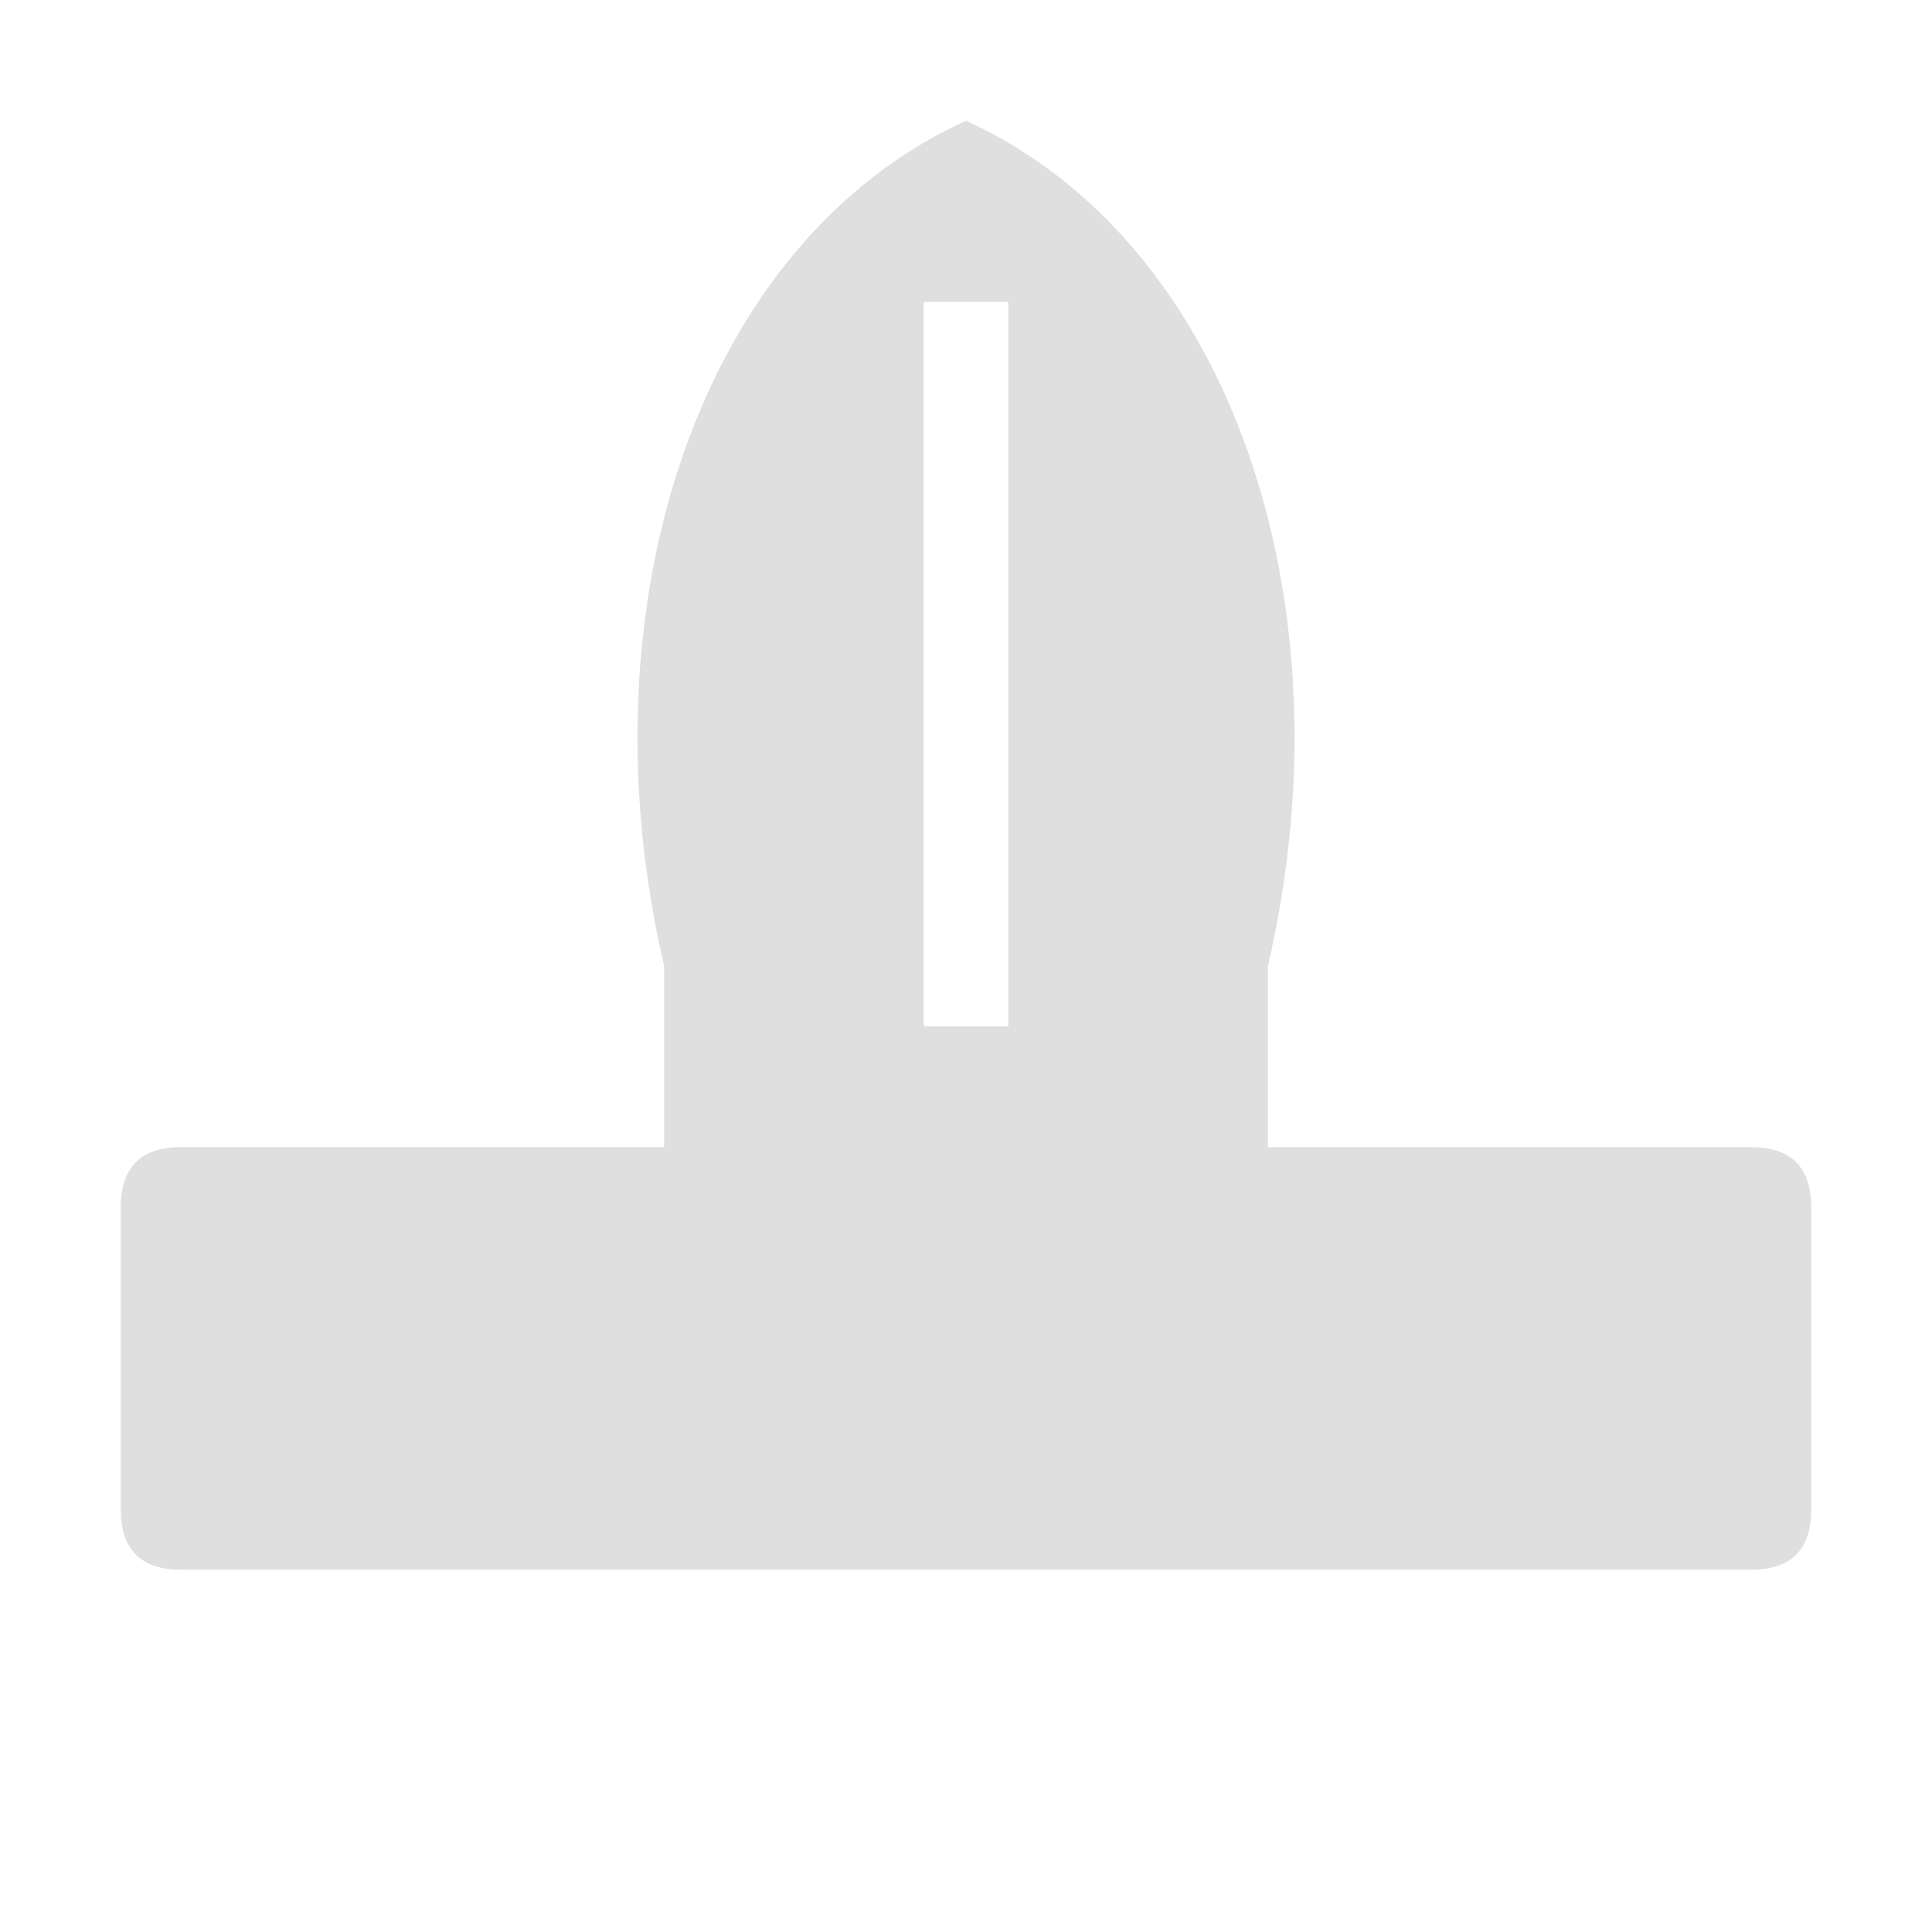
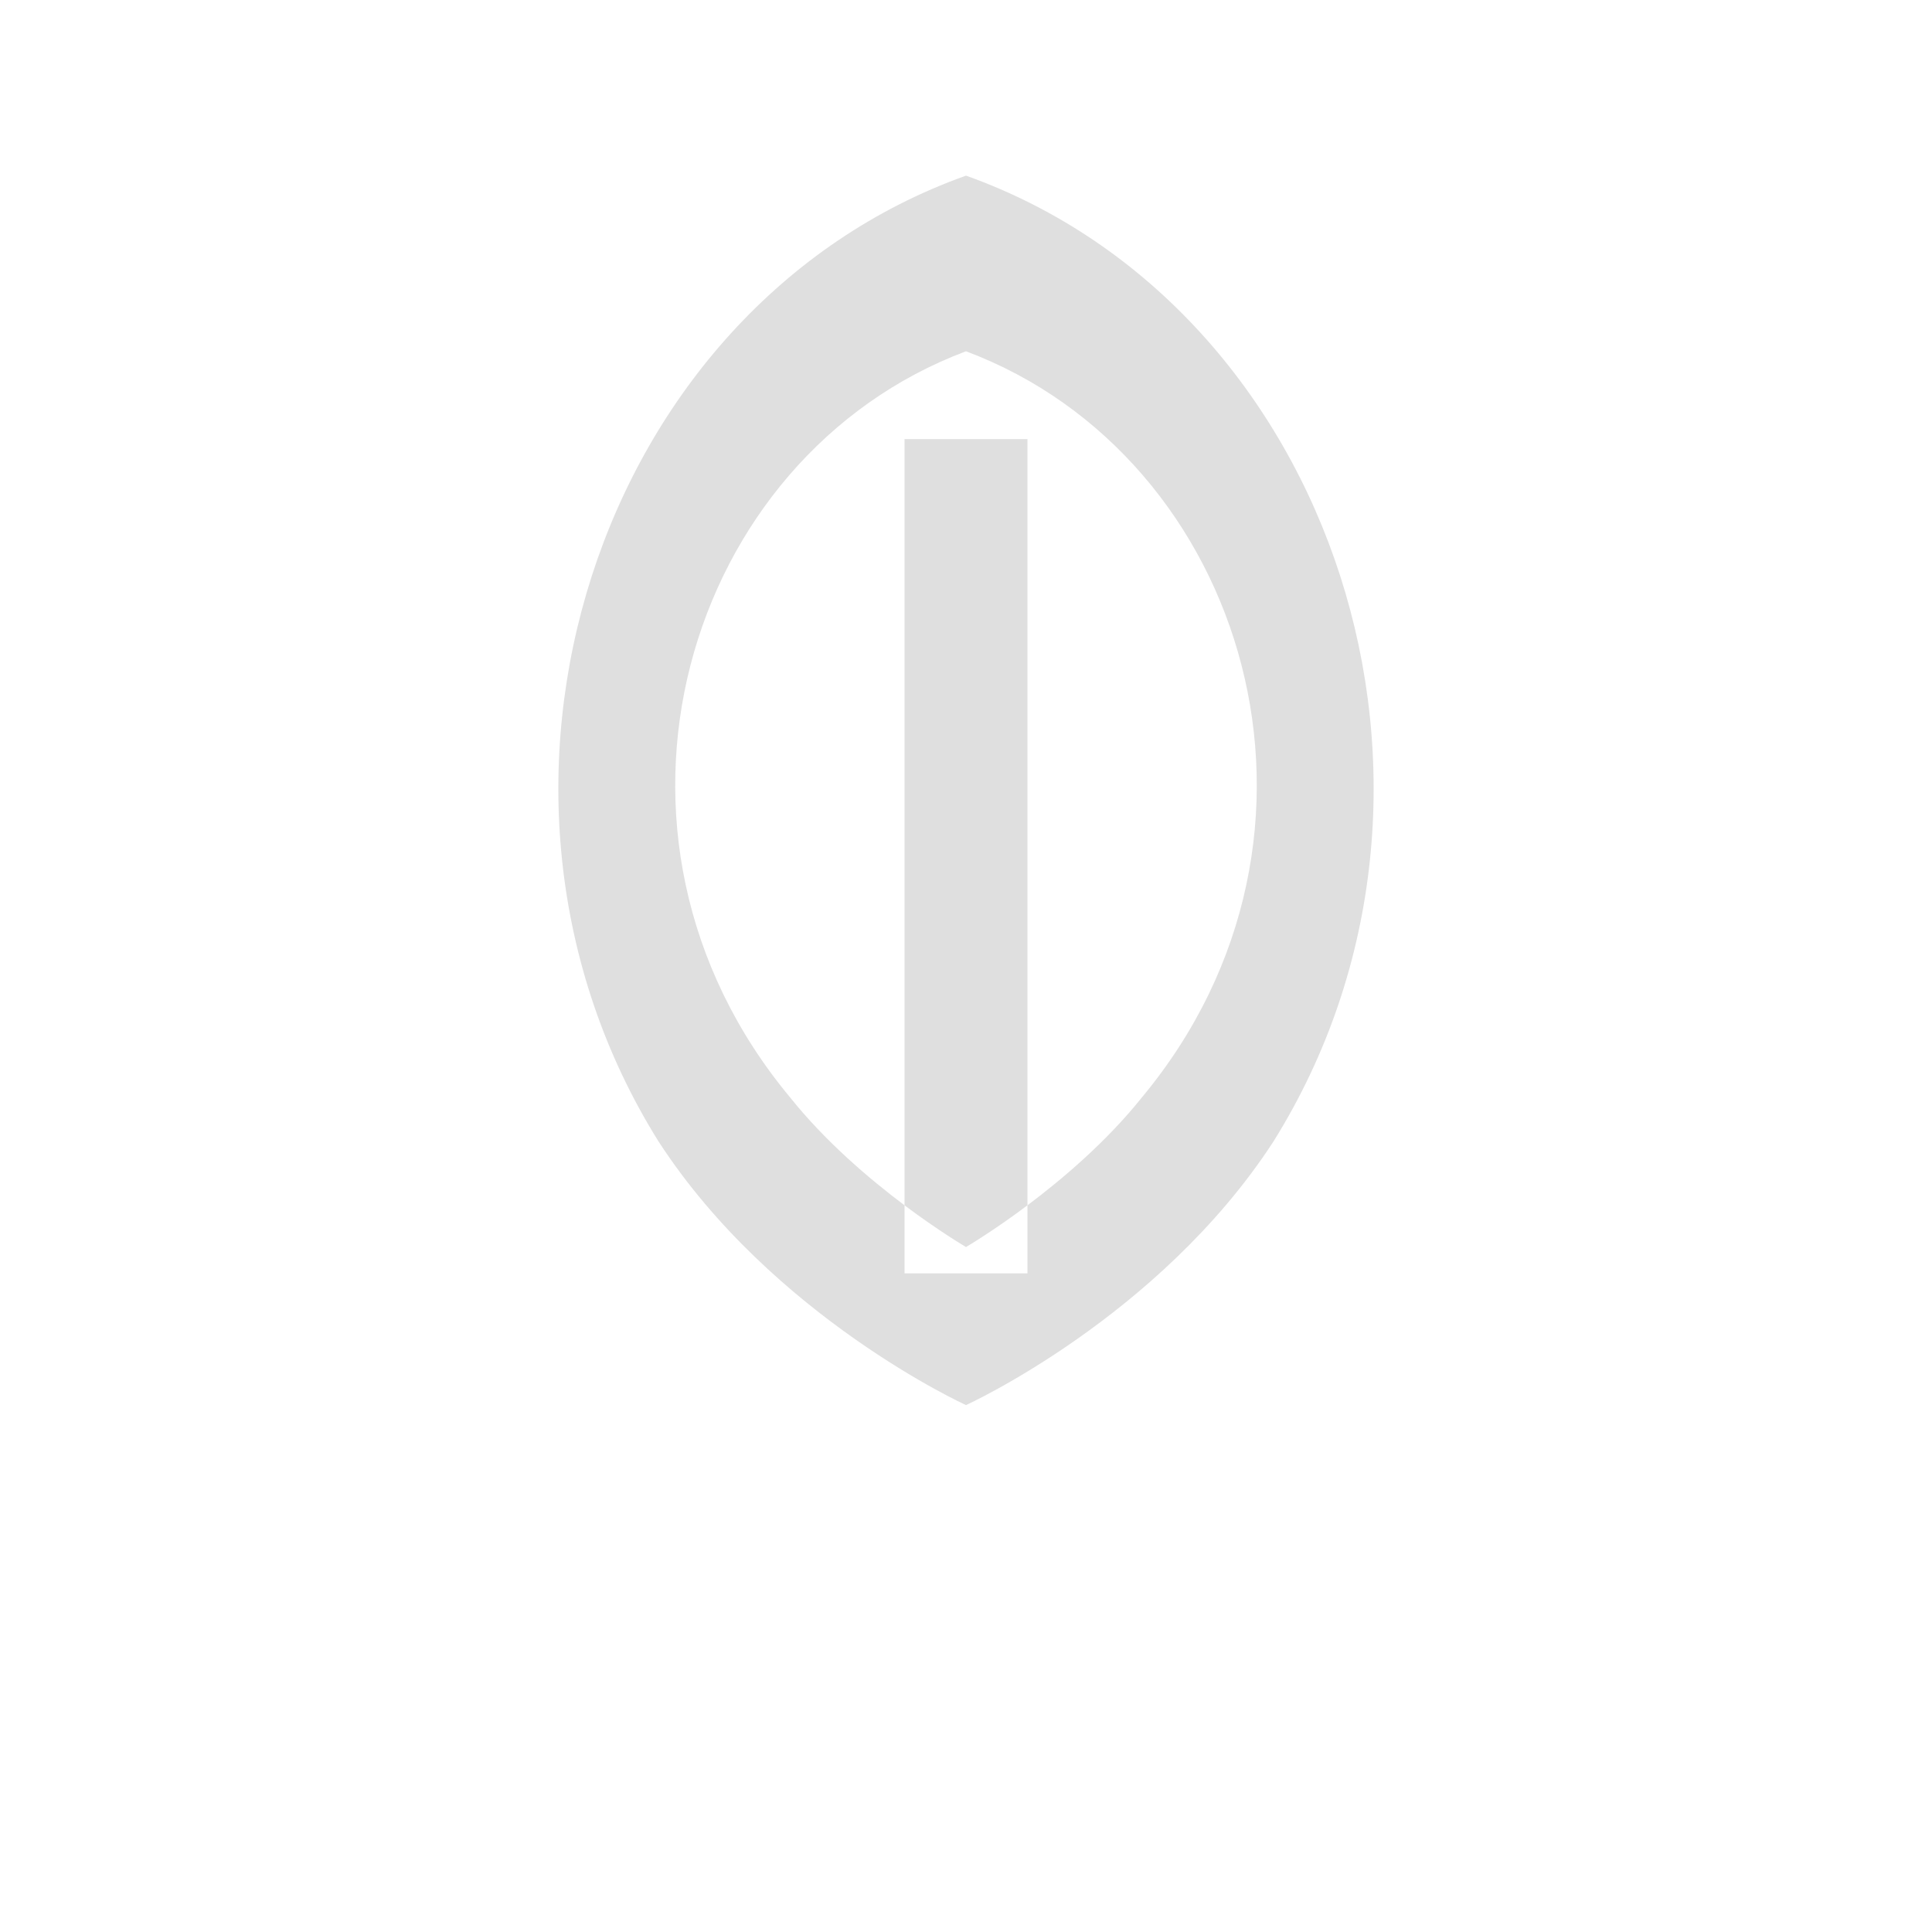
- <svg xmlns="http://www.w3.org/2000/svg" width="16" height="16">
+ <svg xmlns="http://www.w3.org/2000/svg" width="22" height="22" version="1.1">
  <defs>
    <style id="current-color-scheme" type="text/css">
      .ColorScheme-Text { color:#dfdfdf; }
    </style>
  </defs>
-   <path style="fill:currentColor" class="ColorScheme-Text" fill-rule="evenodd" d="M 8 1            C 10.2 2 11.2 5 10.5 8            L 10.5 9.5            L 14.5 9.5            Q 15 9.5 15 10            L 15 12.5            Q 15 13 14.5 13            L 1.5 13            Q 1 13 1 12.5            L 1 10            Q 1 9.5 1.5 9.5            L 5.5 9.5            L 5.5 8            C 4.8 5 5.8 2 8 1            Z            M 7.65 2.5 L 8.35 2.5 L 8.35 8.5 L 7.65 8.5 Z" />
+   <path style="fill:currentColor" class="ColorScheme-Text" fill-rule="evenodd" d="M 11 2            C 15.2 3.5 17 9 14.5 13            C 13.2 15 11 16 11 16            C 11 16  8.8 15 7.5 13            C 5 9 6.8 3.5 11 2 Z            M 11 4            C 14.2 5.2 15.5 9.5 13 12.5            C 12.2 13.5 11 14.2 11 14.2            C 11 14.2  9.8 13.5 9 12.5            C 6.5 9.5 7.8 5.2 11 4 Z            M 10.3 5 L 11.7 5 L 11.7 14.5 L 10.3 14.5 Z" />
</svg>
